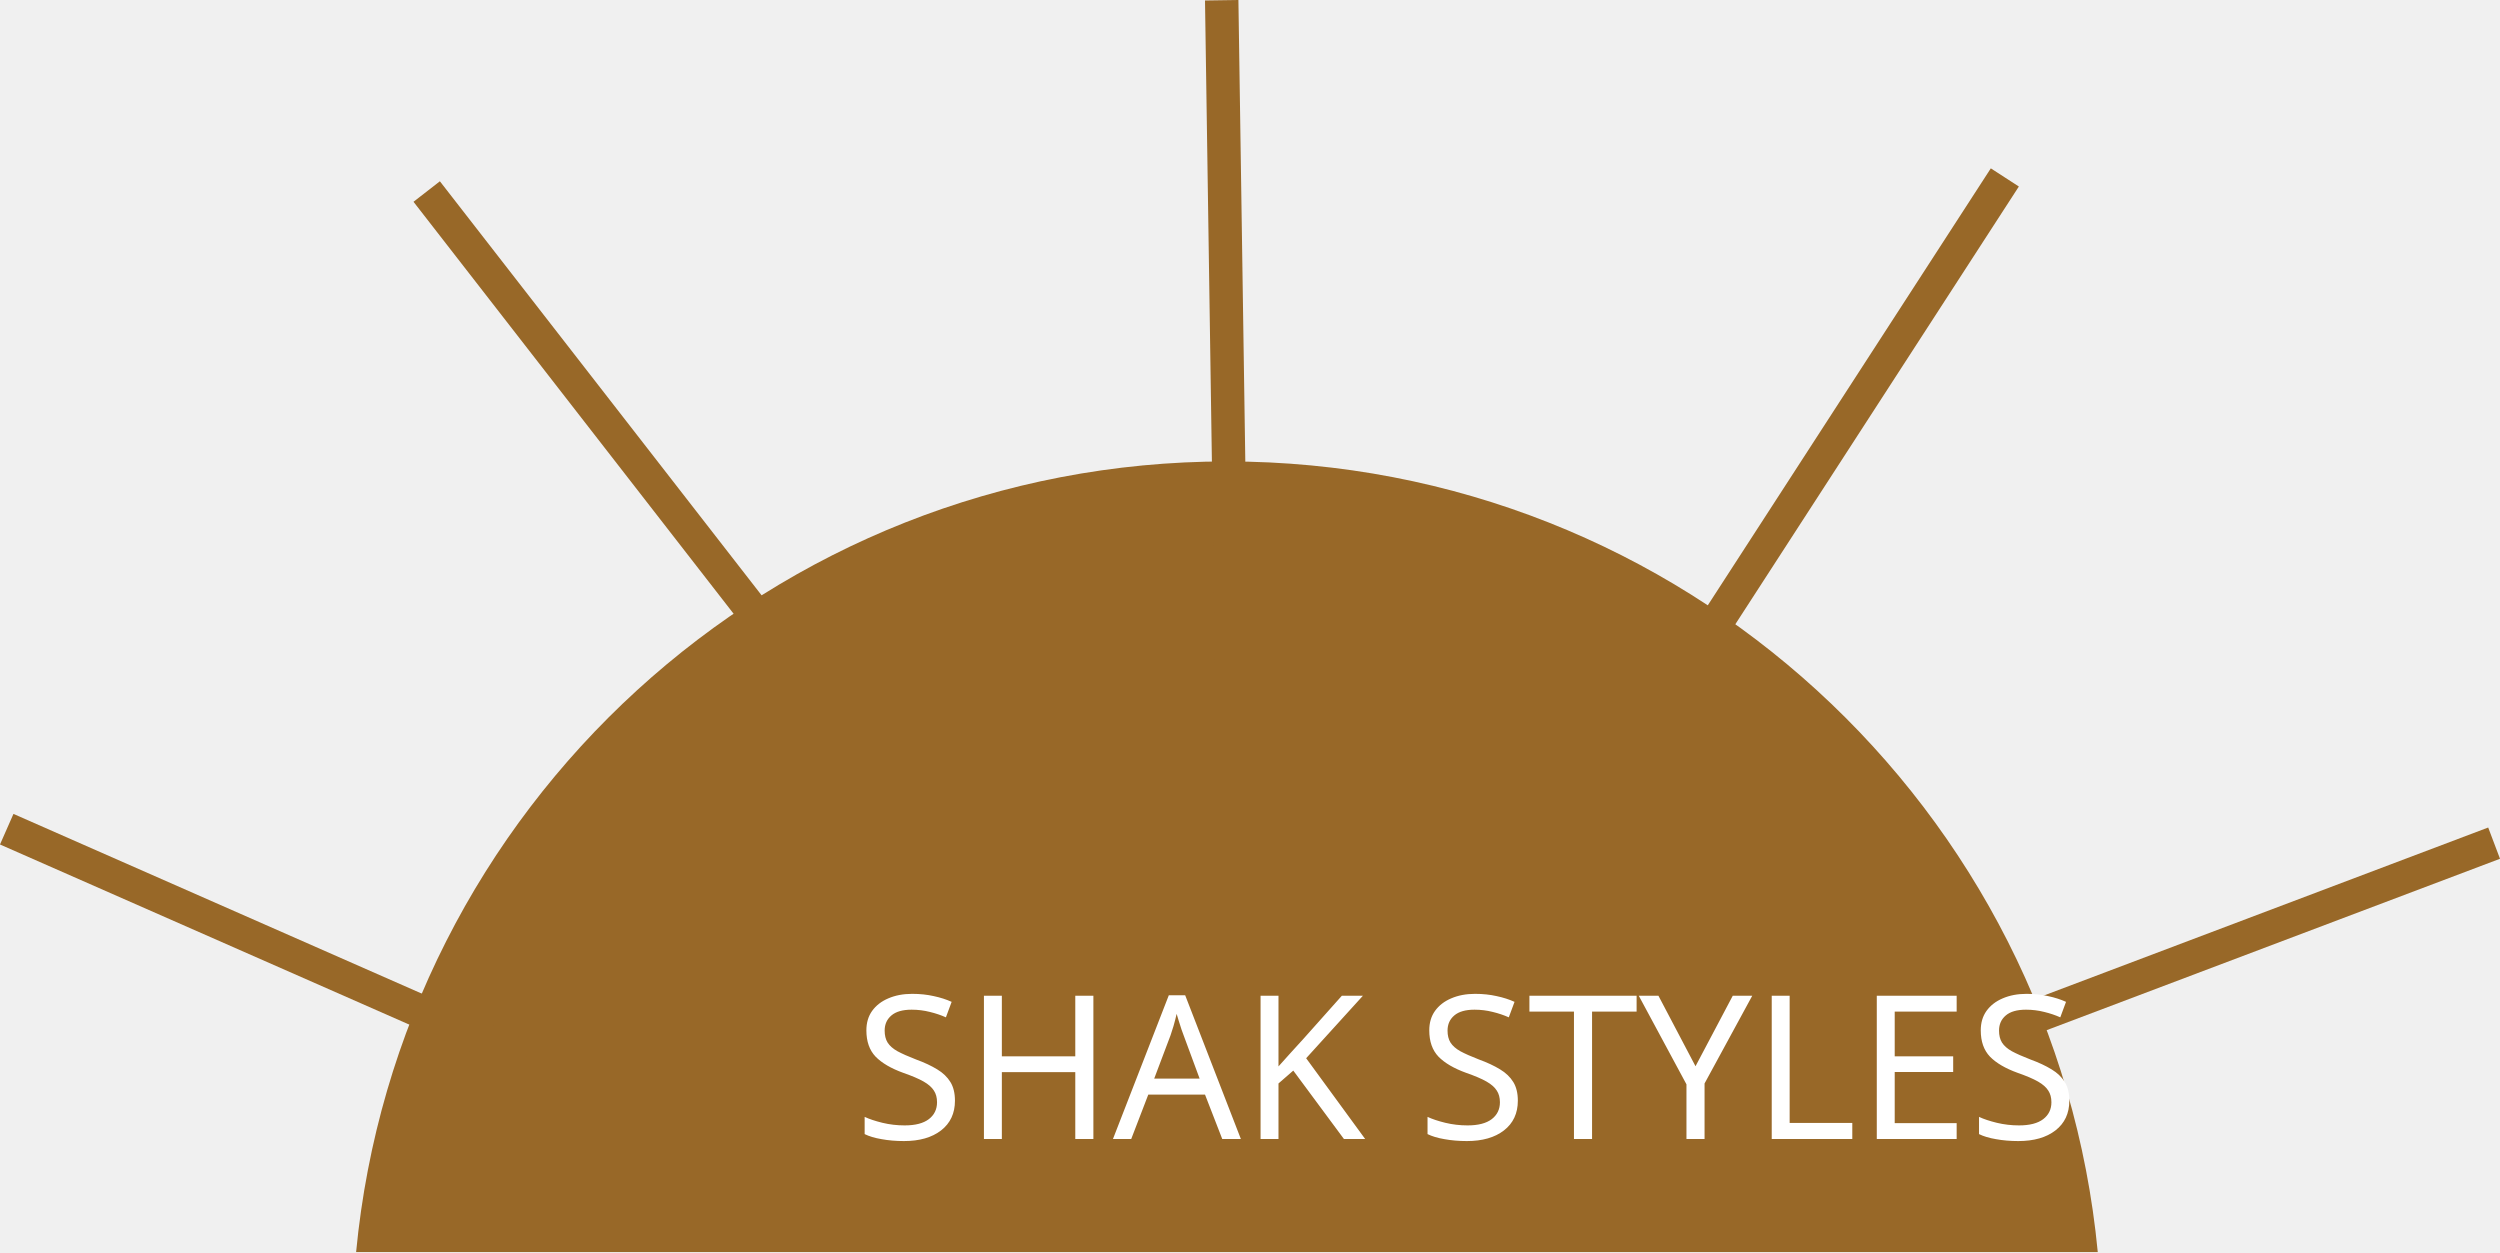
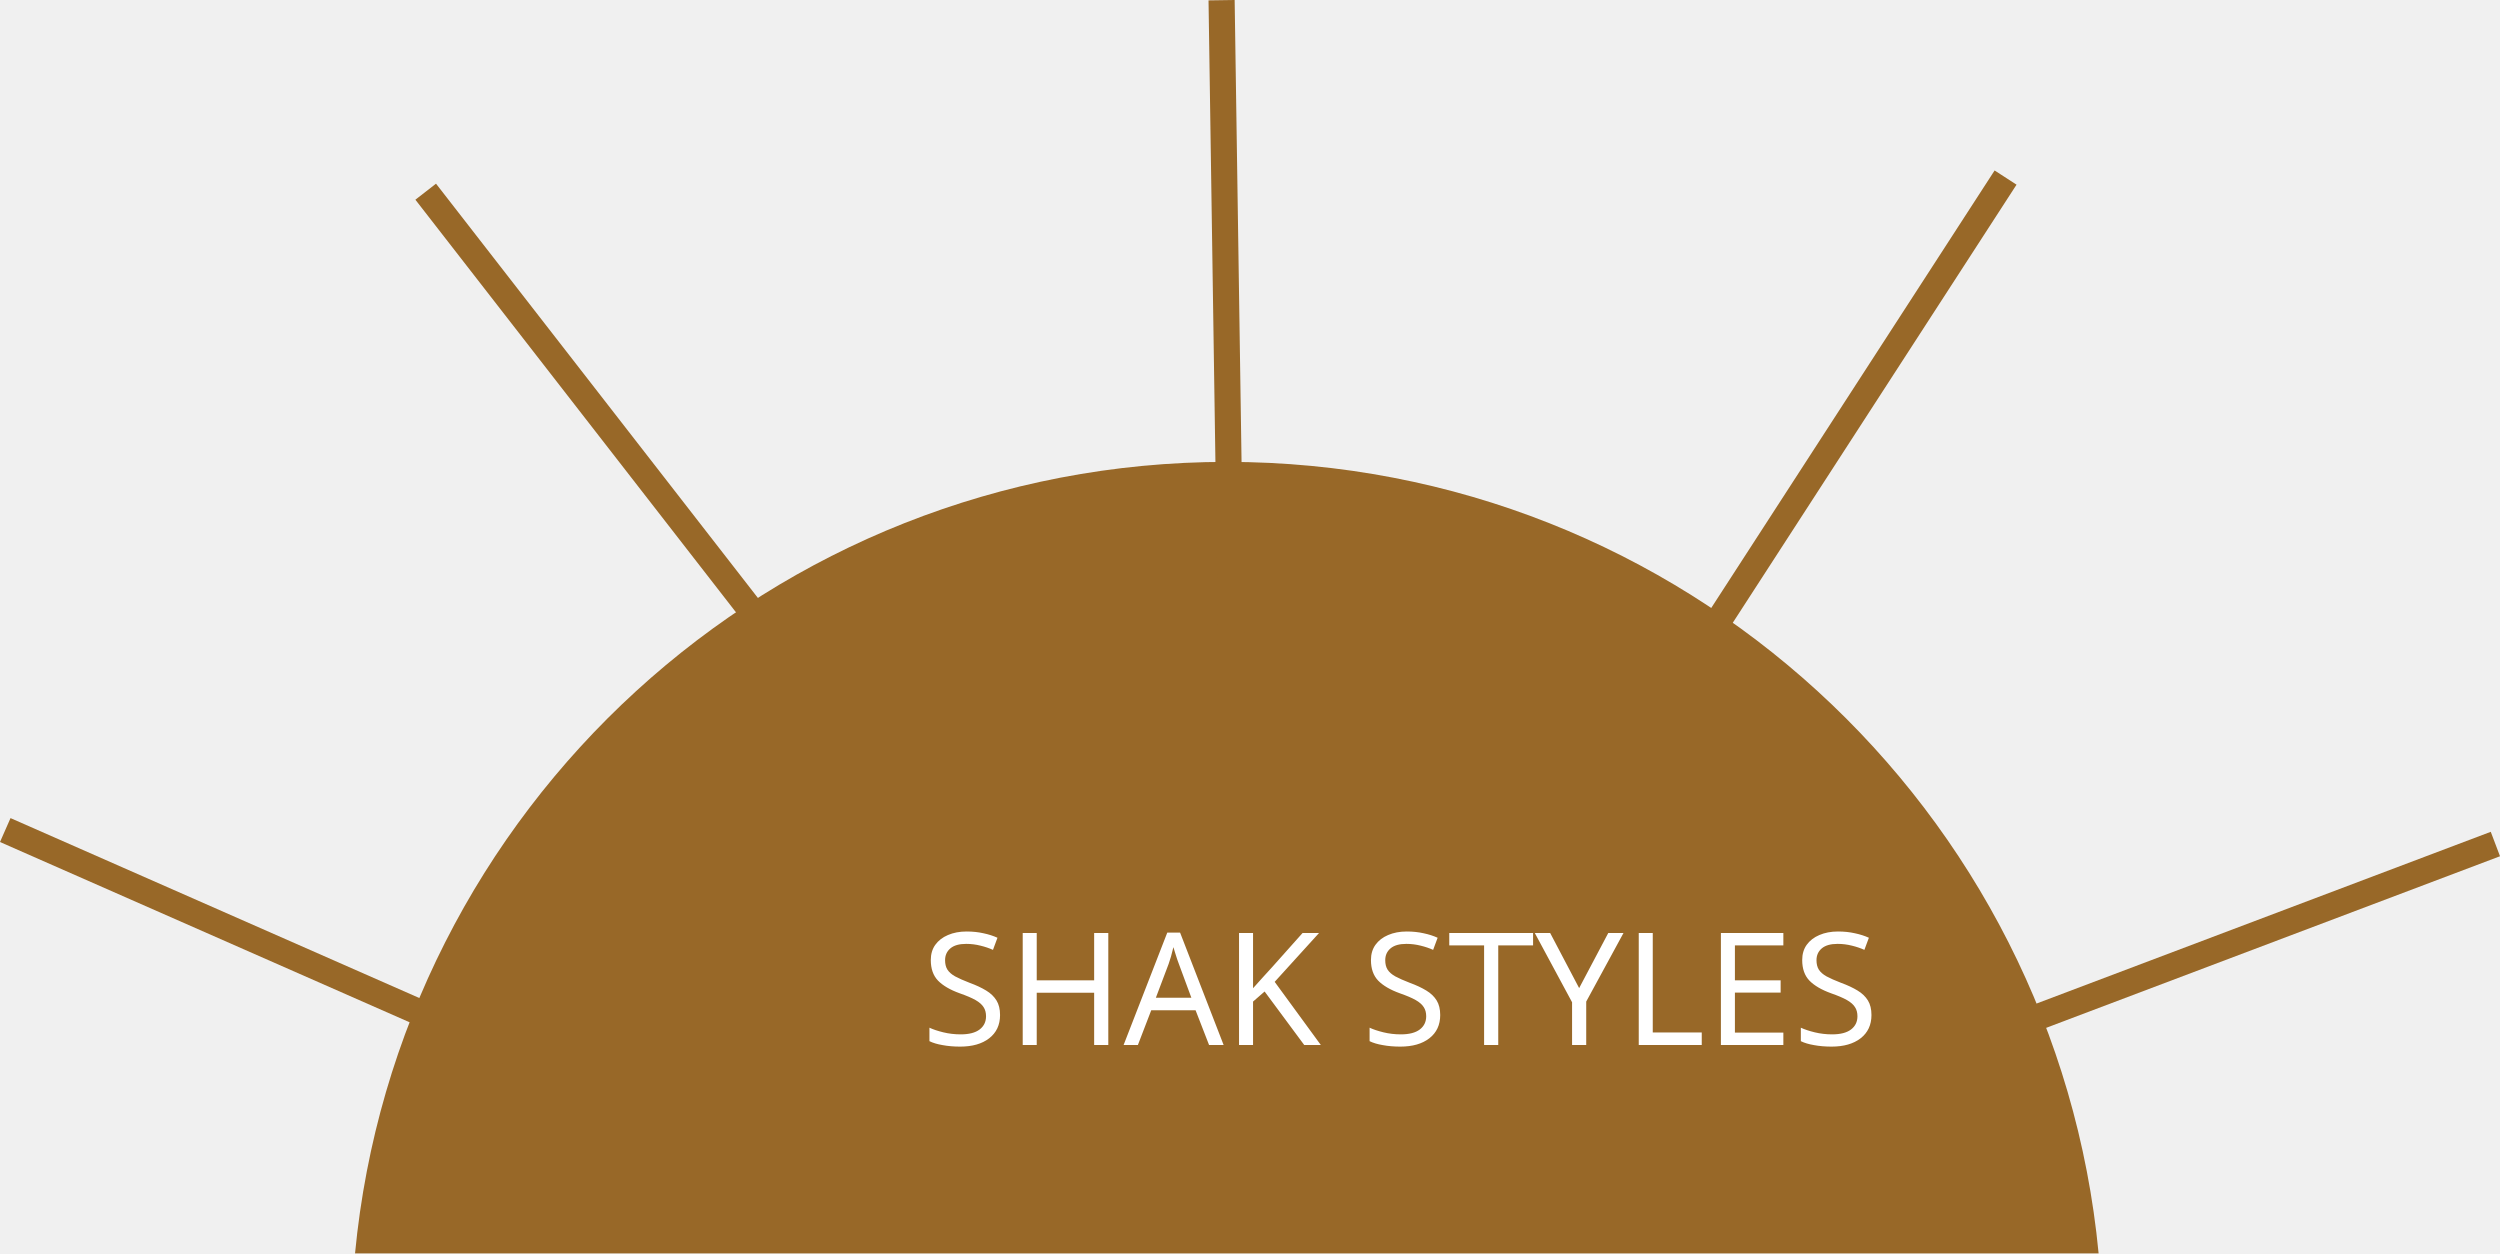
- <svg xmlns="http://www.w3.org/2000/svg" version="1.1" id="Layer_1" x="0px" y="0px" viewBox="0 0 224.481 112.427" enable-background="new 0 0 224.481 112.427" xml:space="preserve">
-   <path fill="#986828" d="M188.363,112.427c-3.81-39.837-37.358-70.994-78.193-70.994S35.786,72.59,31.976,112.427H188.363z" />
-   <line fill="none" stroke="#986828" stroke-width="3" stroke-miterlimit="10" x1="0.604" y1="74.455" x2="47.254" y2="94.986" />
-   <line fill="none" stroke="#986828" stroke-width="3" stroke-miterlimit="10" x1="38.314" y1="17.198" x2="69.586" y2="57.444" />
-   <line fill="none" stroke="#986828" stroke-width="3" stroke-miterlimit="10" x1="152.311" y1="58.71" x2="180.019" y2="15.932" />
-   <line fill="none" stroke="#986828" stroke-width="3" stroke-miterlimit="10" x1="176.277" y1="93.733" x2="223.951" y2="75.708" />
-   <line fill="none" stroke="#986828" stroke-width="3" stroke-miterlimit="10" x1="110.639" y1="62.841" x2="109.7" y2="0.022" />
-   <text transform="matrix(1 0 0 1 76.7166 102.2713)" fill="#FFFFFF" font-family="'MyriadPro-LightCond'" font-size="18">SHAK STYLES</text>
+ <svg xmlns="http://www.w3.org/2000/svg" version="1.1" id="Layer_1" x="0px" y="0px" viewBox="0 0 287.071 143.927" enable-background="new 0 0 287.071 143.927" xml:space="preserve">
+   <path fill="#986828" d="M240.98,143.927c-4.877-51.001-47.827-90.889-100.106-90.889S45.645,92.927,40.768,143.927H240.98z" />
+   <line fill="none" stroke="#986828" stroke-width="3" stroke-miterlimit="10" x1="0.604" y1="95.314" x2="60.326" y2="121.599" />
+   <line fill="none" stroke="#986828" stroke-width="3" stroke-miterlimit="10" x1="48.882" y1="22.011" x2="88.917" y2="73.536" />
+   <line fill="none" stroke="#986828" stroke-width="3" stroke-miterlimit="10" x1="194.824" y1="75.156" x2="230.297" y2="20.39" />
+   <line fill="none" stroke="#986828" stroke-width="3" stroke-miterlimit="10" x1="225.507" y1="119.994" x2="286.541" y2="96.918" />
+   <line fill="none" stroke="#986828" stroke-width="3" stroke-miterlimit="10" x1="141.475" y1="80.445" x2="140.273" y2="0.022" />
+   <text transform="matrix(1 0 0 1 105.8033 119.9935)" fill="#FFFFFF" font-family="'MyriadPro-LightCond'" font-size="18">SHAK STYLES</text>
</svg>
